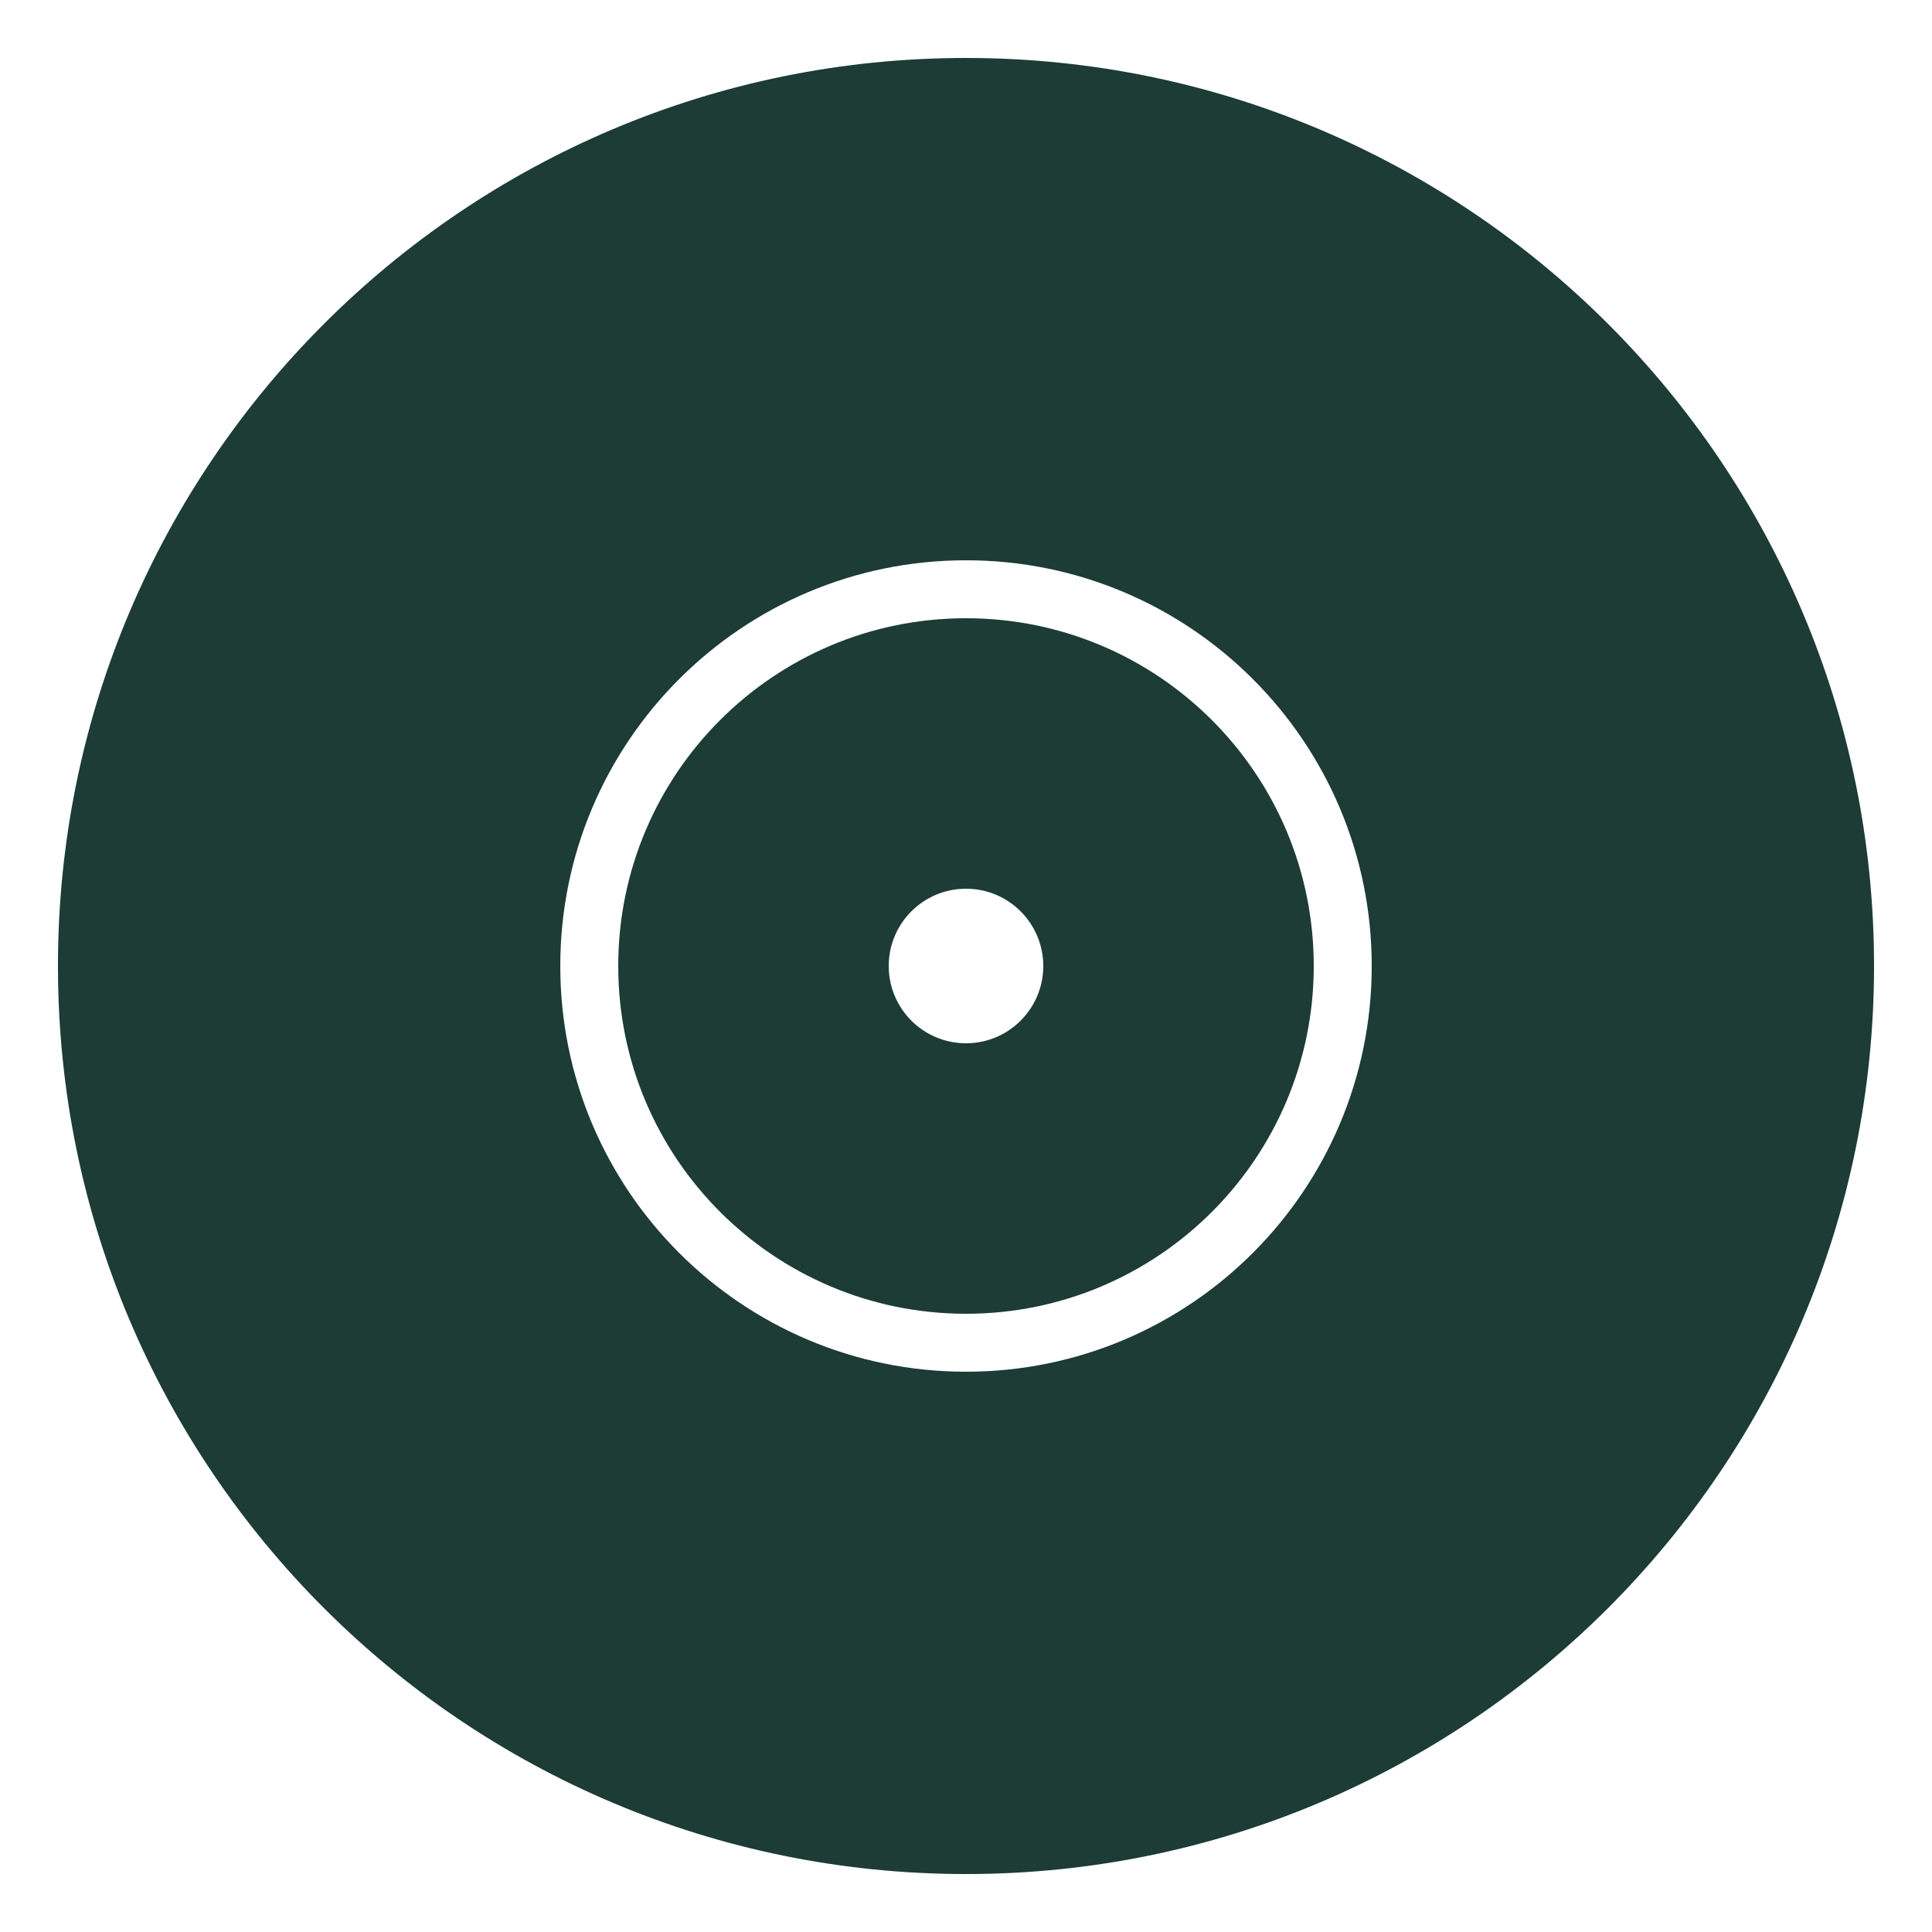
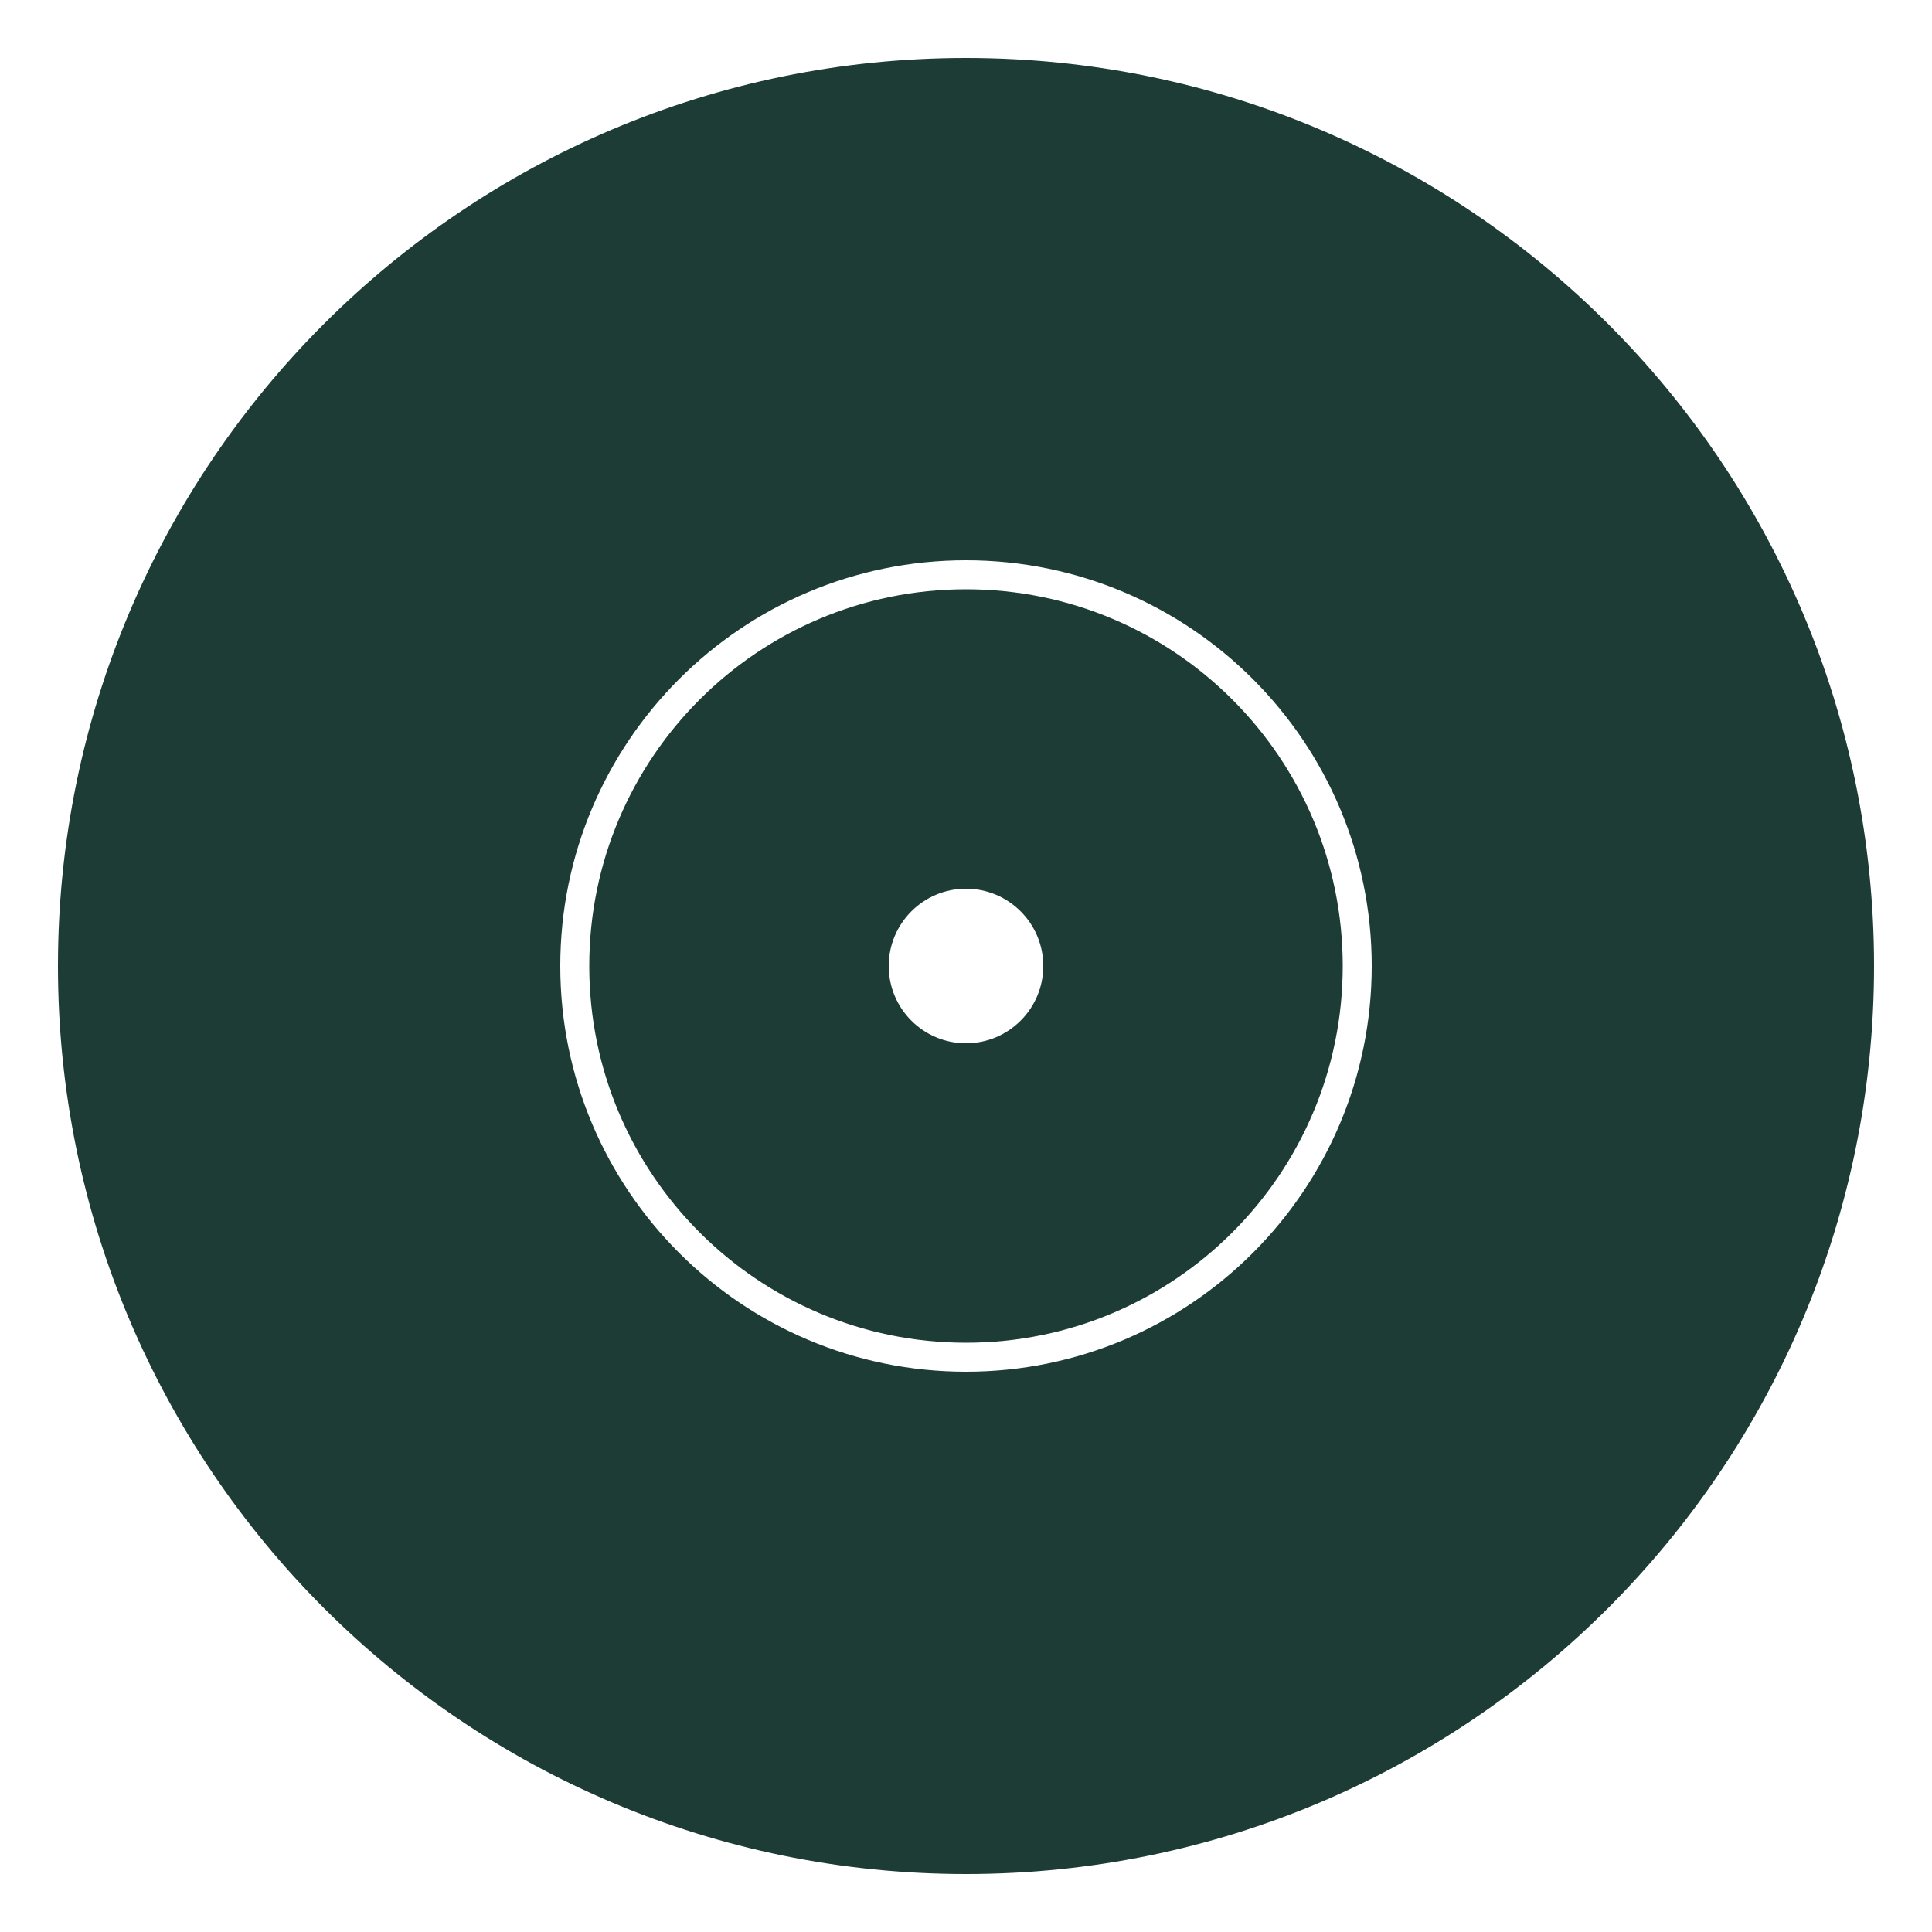
<svg xmlns="http://www.w3.org/2000/svg" viewBox="0 0 100 100">
-   <path fill-rule="evenodd" fill="#1c3c35" d="M3,50 A47,47 0 1,1 97,50 A47,47 0 1,1 3,50Z        M29,50 A21,21 0 1,1 71,50 A21,21 0 1,1 29,50Z        M32,50 A18,18 0 1,1 68,50 A18,18 0 1,1 32,50Z        M46,50 A4,4 0 1,1 54,50 A4,4 0 1,1 46,50Z" />
+   <path fill-rule="evenodd" fill="#1c3c35" d="M3,50 A47,47 0 1,1 97,50 A47,47 0 1,1 3,50Z        M29,50 A21,21 0 1,1 71,50 A21,21 0 1,1 29,50Z        M30.5,50 A19.5,19.5 0 1,1 69.5,50 A19.5,19.5 0 1,1 30.5,50Z        M46,50 A4,4 0 1,1 54,50 A4,4 0 1,1 46,50Z" />
</svg>
